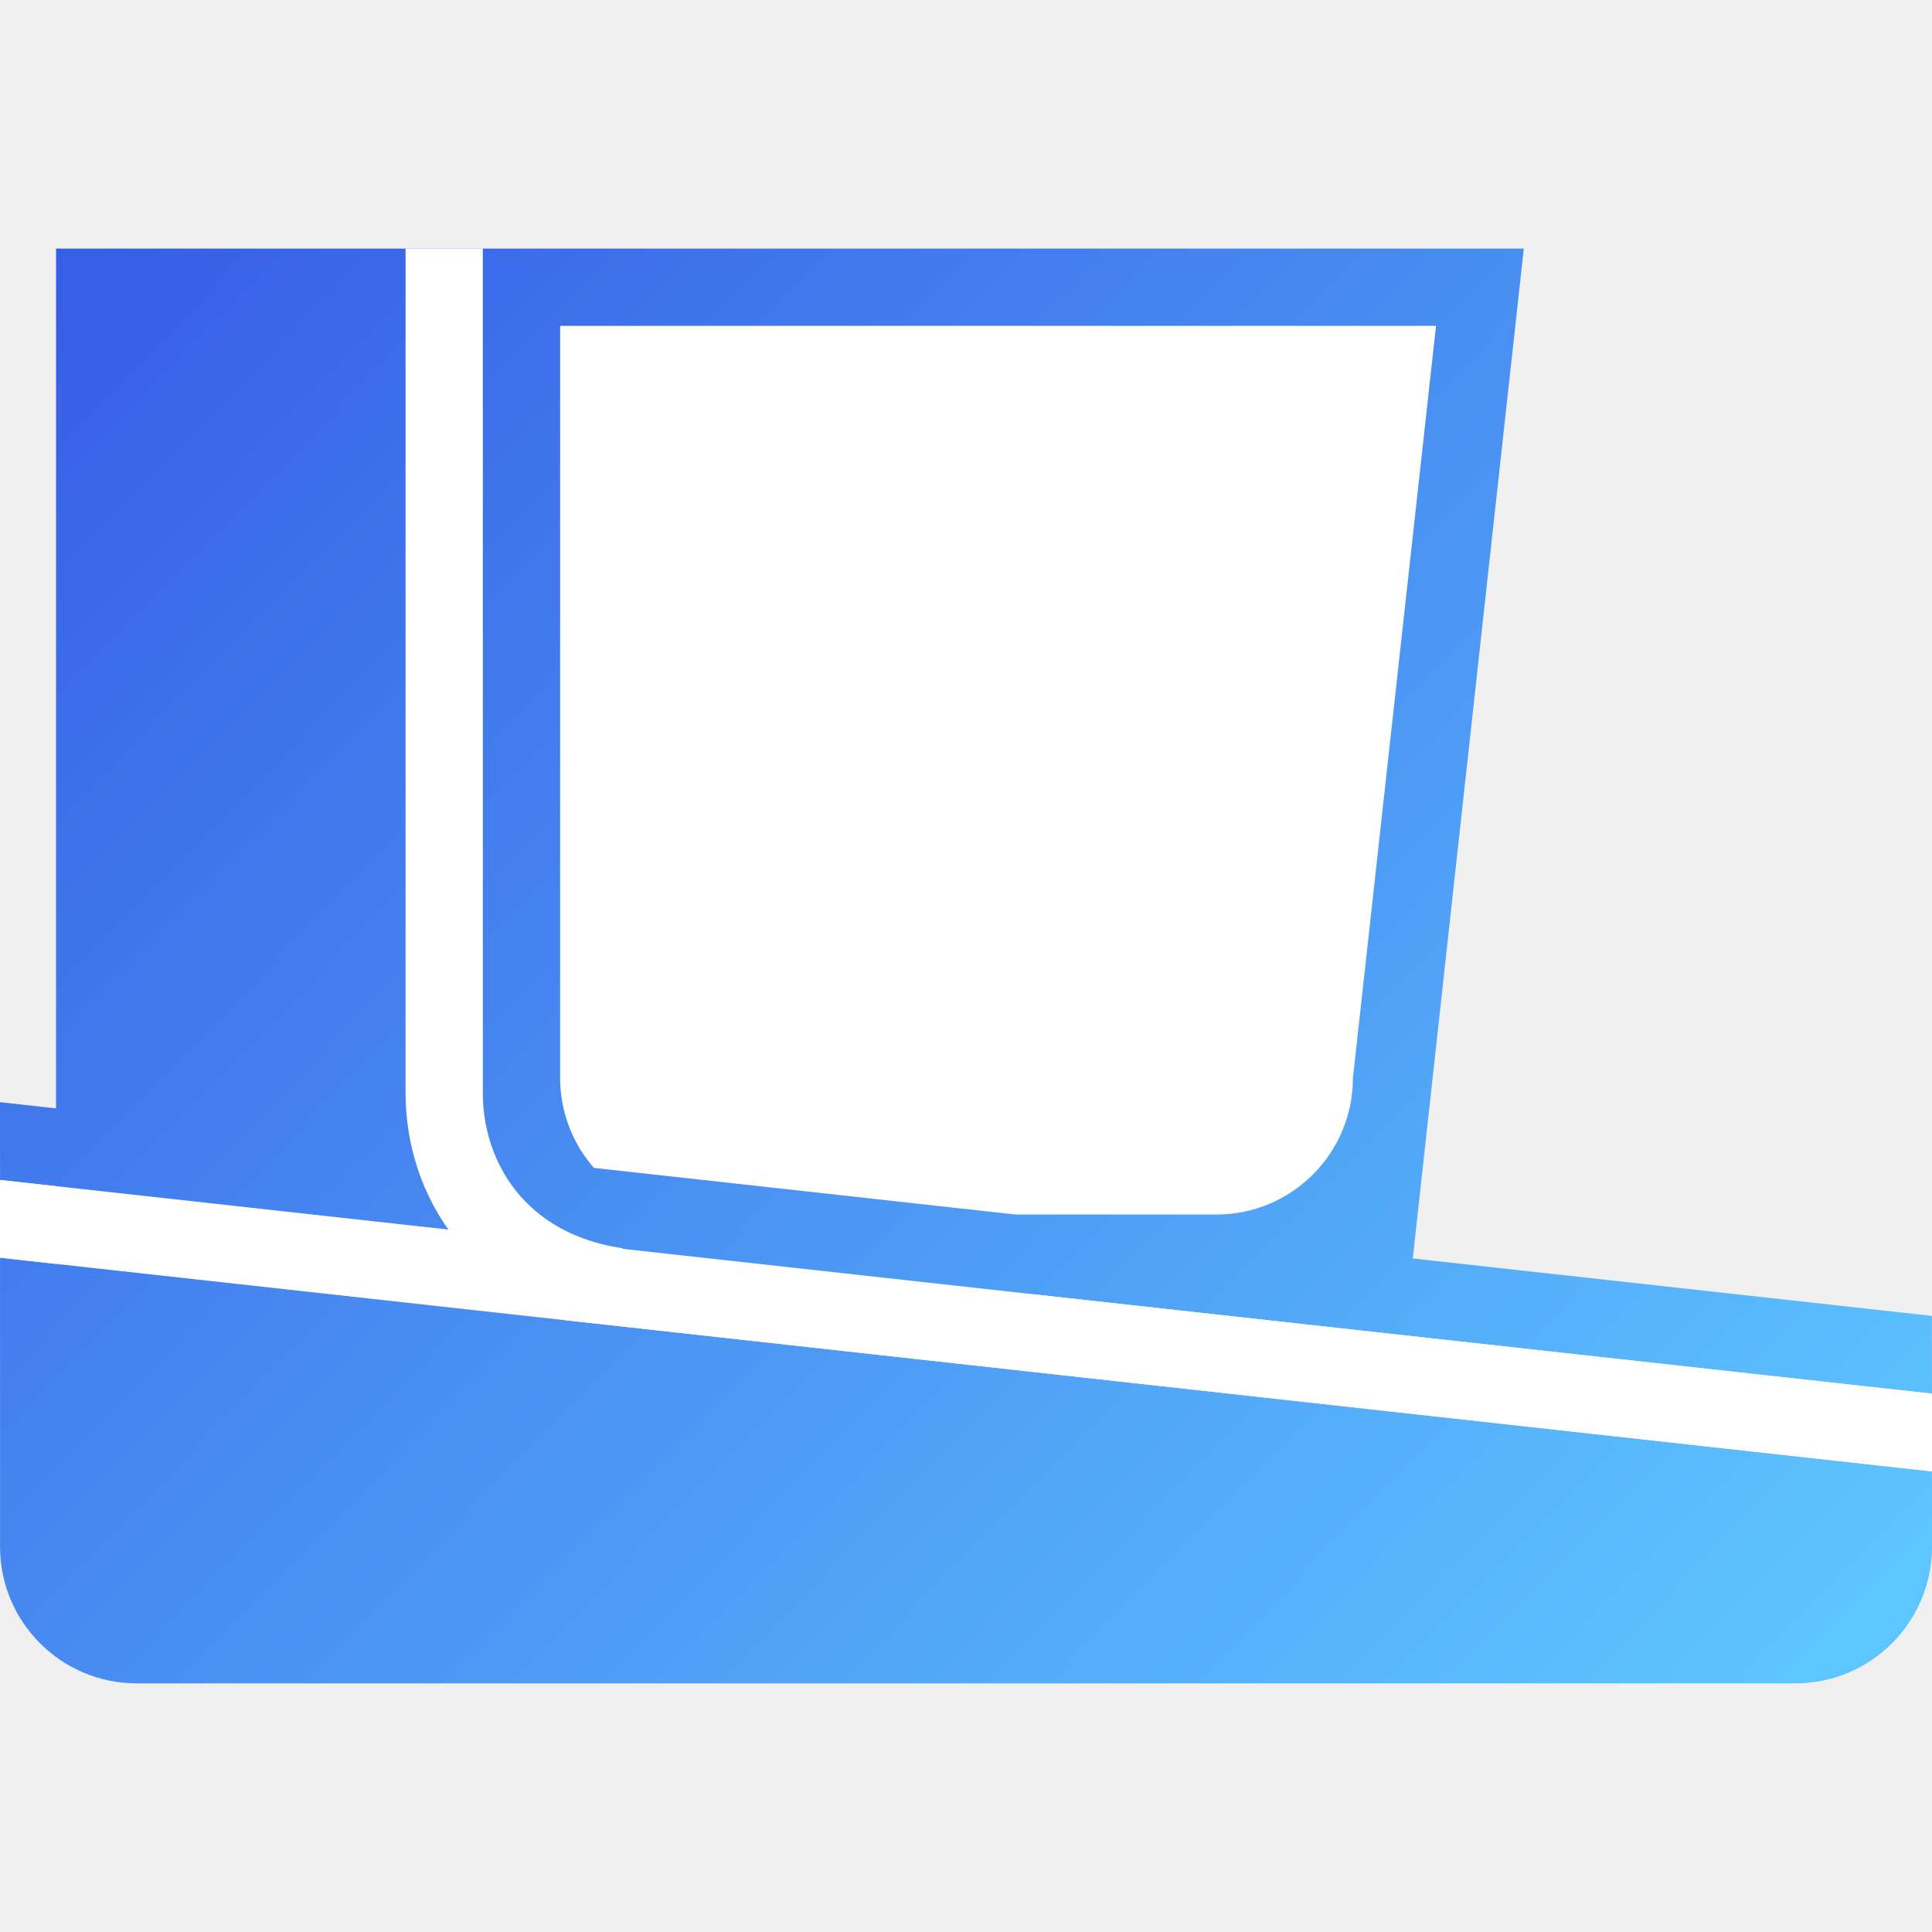
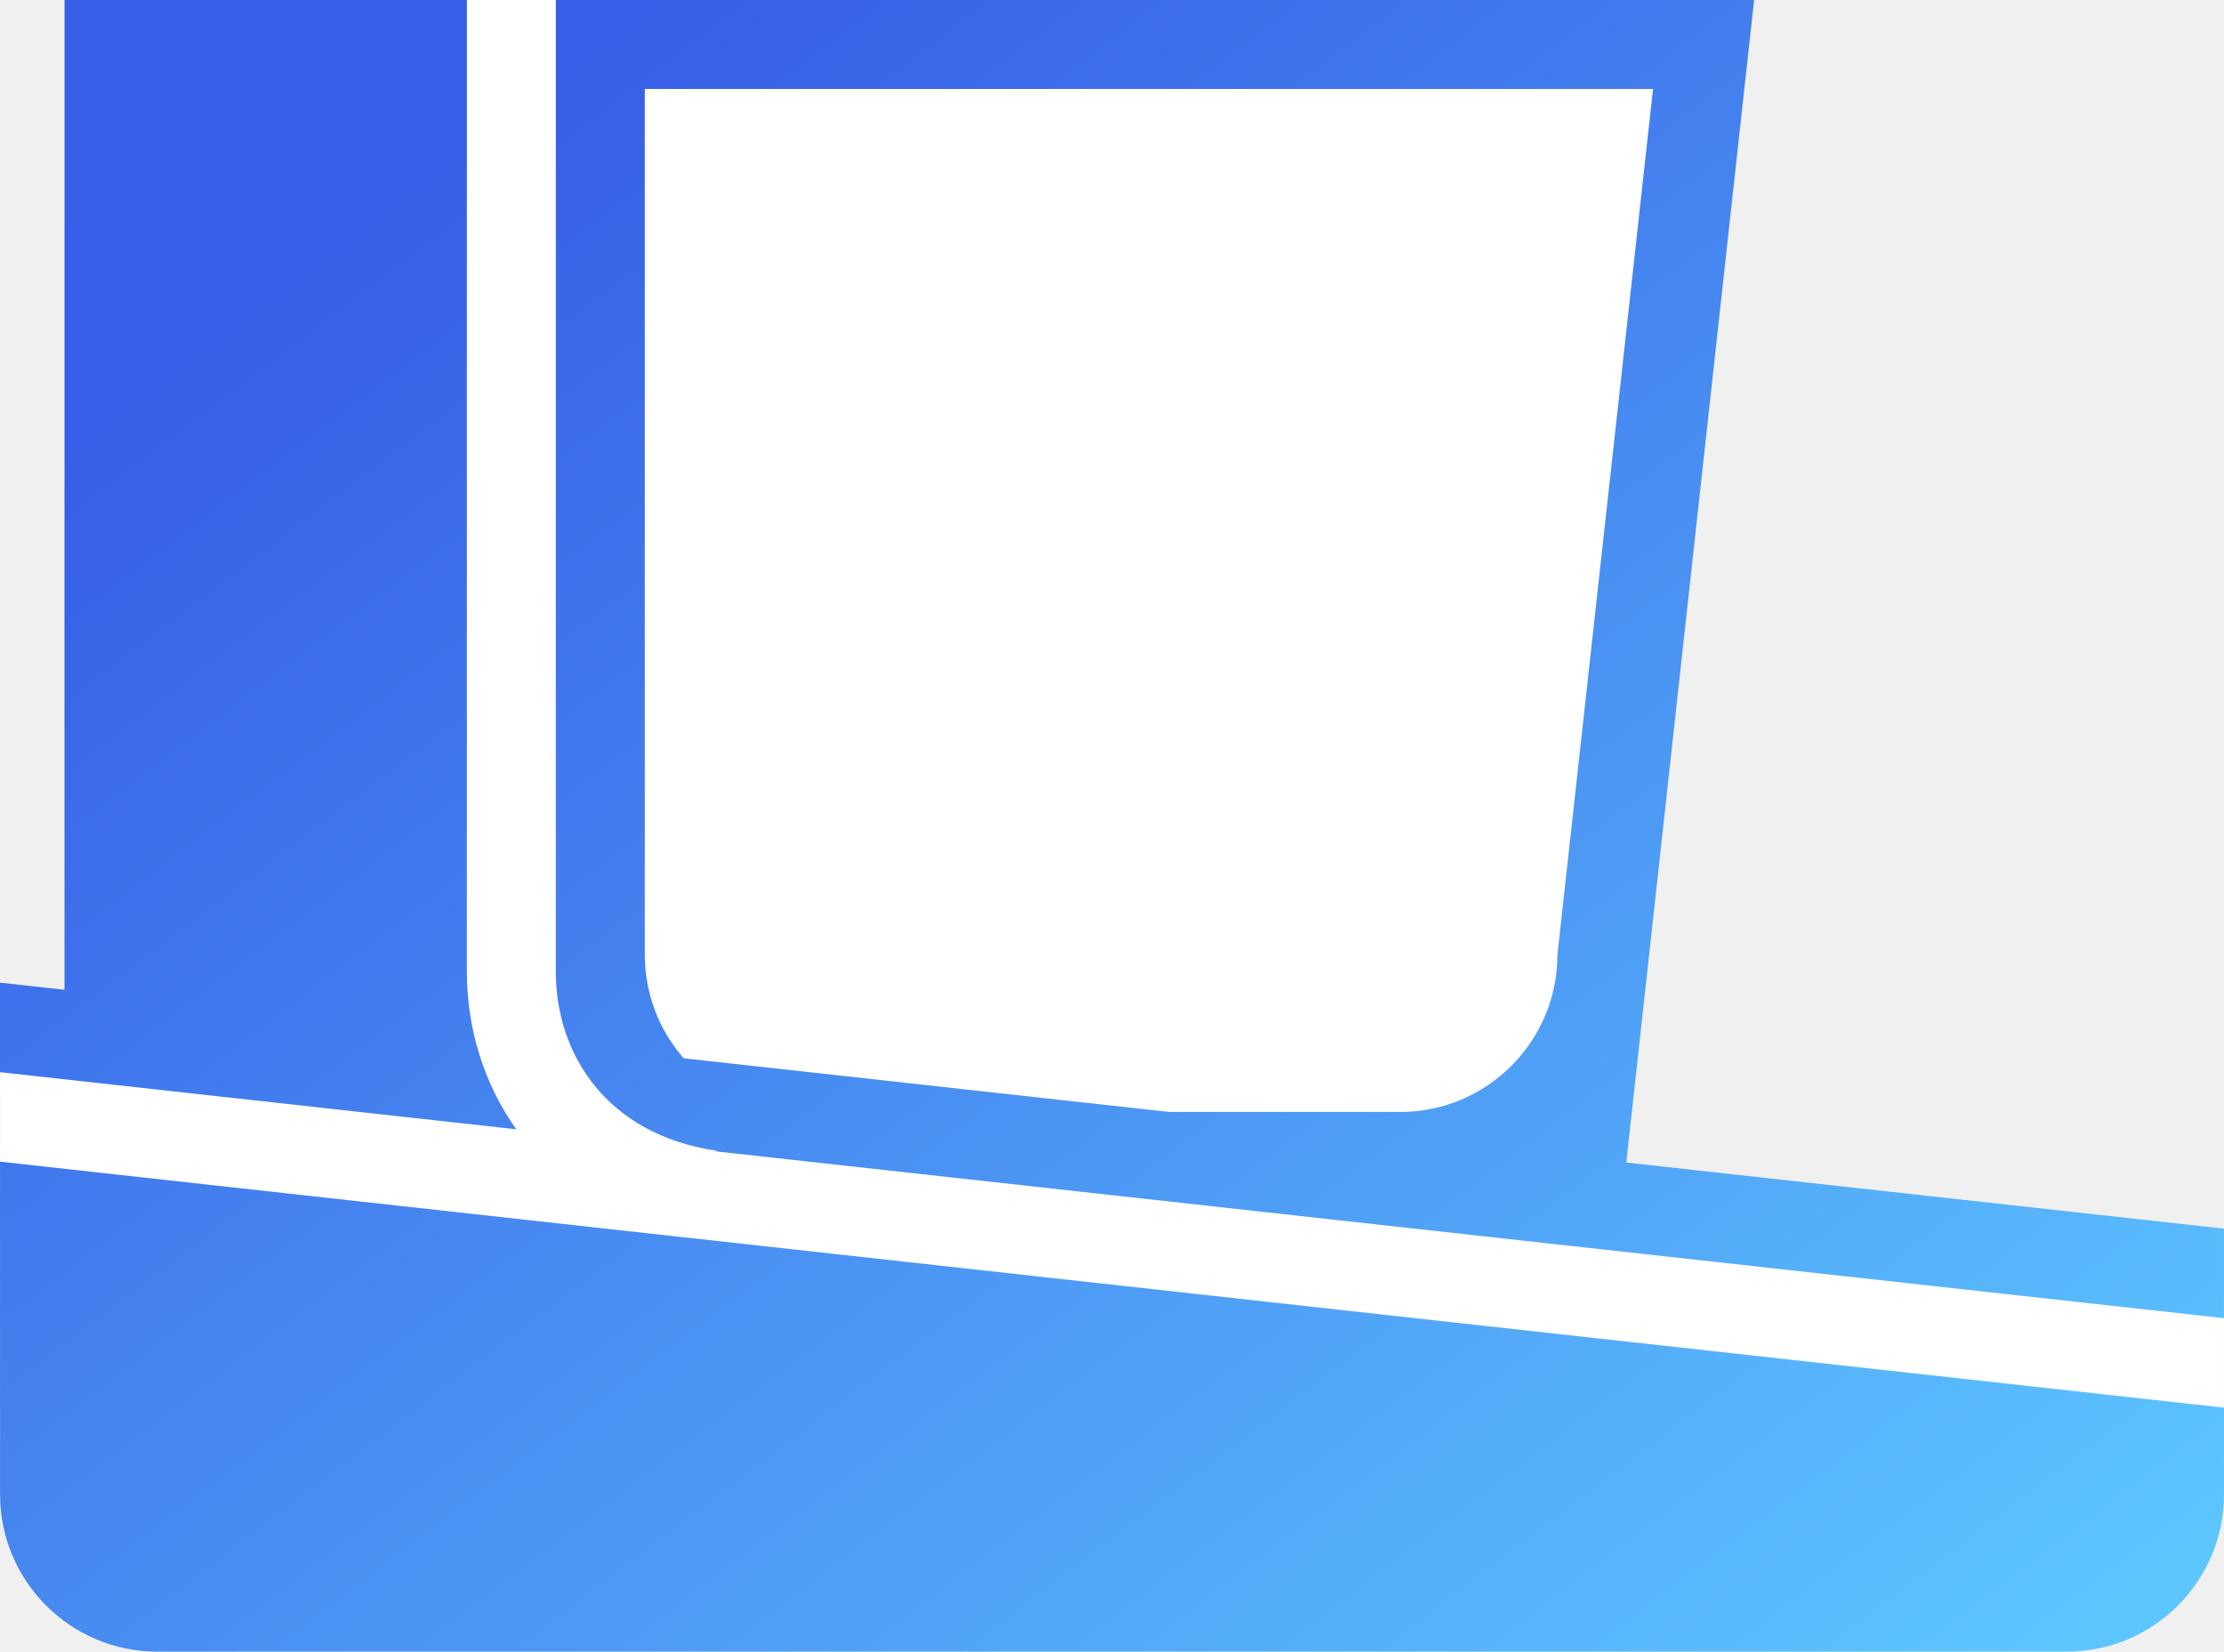
- <svg xmlns="http://www.w3.org/2000/svg" fill="none" fill-rule="evenodd" stroke="black" stroke-width="0.501" stroke-linejoin="bevel" stroke-miterlimit="10" font-family="Times New Roman" font-size="16" style="font-variant-ligatures:none" version="1.1" overflow="visible" width="75.003pt" height="74.999pt" viewBox="111.158 -237.374 75.003 74.999">
+ <svg xmlns="http://www.w3.org/2000/svg" fill="none" fill-rule="evenodd" stroke="black" stroke-width="0.501" stroke-linejoin="bevel" stroke-miterlimit="10" font-family="Times New Roman" font-size="16" style="font-variant-ligatures:none" version="1.1" overflow="visible" width="75.003pt" height="55.7pt" viewBox="111.158 -227.724 75.003 55.7">
  <defs>
-     <linearGradient id="LinearGradient" gradientUnits="userSpaceOnUse" x1="0" y1="0" x2="86.046" y2="0" gradientTransform="translate(182.776 174.414) rotate(134.365) skewX(-1.27082)">
-       <stop offset="0" stop-color="#5dc5ff" />
-       <stop offset="1" stop-color="#375ee6" />
-     </linearGradient>
-     <linearGradient id="LinearGradient_1" gradientUnits="userSpaceOnUse" x1="0" y1="0" x2="86.046" y2="0" gradientTransform="translate(182.776 174.414) rotate(134.365) skewX(-1.27082)">
-       <stop offset="0" stop-color="#5dc5ff" />
-       <stop offset="1" stop-color="#375ee6" />
-     </linearGradient>
-     <linearGradient id="LinearGradient_2" gradientUnits="userSpaceOnUse" x1="0" y1="0" x2="28.745" y2="0" gradientTransform="translate(128.403 226.502) rotate(-90) skewX(89.998)">
+     <linearGradient id="LinearGradient" gradientUnits="userSpaceOnUse" x1="0" y1="0" x2="75.547" y2="0" gradientTransform="translate(182.776 173.799) rotate(142.79) skewX(15.5807)">
      <stop offset="0" stop-color="#5dc5ff" />
      <stop offset="1" stop-color="#375ee6" />
    </linearGradient>
  </defs>
-   <g id="Layer 1" transform="scale(1 -1)">
-     <g id="Group">
-       <rect x="111.161" y="162.376" width="74.999" height="74.999" stroke="none" stroke-width="0.596" stroke-linejoin="miter" stroke-linecap="round" />
-       <g id="Group_1">
-         <path d="M 186.16,183.27 L 111.159,191.566 L 111.158,194.585 L 186.159,186.289 L 186.16,183.27 Z" stroke-width="0.376" fill-rule="evenodd" stroke="none" marker-start="none" marker-end="none" fill="url(#LinearGradient)" />
-         <path d="M 111.16,177.327 L 111.159,188.548 L 113.333,188.307 L 113.334,227.724 L 170.314,227.724 L 165.94,187.939 L 132.883,186.145 L 186.16,180.252 L 186.161,177.327 C 186.161,174.4 183.785,172.024 180.858,172.024 L 116.463,172.024 C 113.536,172.024 111.16,174.4 111.16,177.327 Z" stroke-width="0.376" fill-rule="evenodd" stroke="none" marker-start="none" marker-end="none" fill="url(#LinearGradient_1)" />
-         <path d="M 186.16,180.252 L 111.159,188.548 L 111.159,191.566 L 186.16,183.27 L 186.16,180.252 Z" stroke-width="0.5" stroke="none" fill="#ffffff" fill-rule="evenodd" marker-start="none" marker-end="none" />
-         <path d="M 150.586,190.224 L 134.216,192.034 C 133.398,192.967 132.903,194.189 132.903,195.527 L 132.903,224.724 L 166.906,224.724 L 163.681,195.527 C 163.681,192.6 161.305,190.224 158.378,190.224 L 150.586,190.224 Z" fill="#ffffff" stroke-width="0.376" fill-rule="evenodd" stroke="none" marker-start="none" marker-end="none" />
-         <path d="M 135.105,187.433 C 130.53,188.108 128.403,191.583 128.403,194.936 L 128.403,227.724" fill="none" stroke="#ffffff" stroke-width="3" stroke-linejoin="miter" />
-       </g>
-     </g>
+   <g id="Background" transform="scale(1 -1)">
+     <path d="M 111.16,177.327 L 111.158,194.585 L 113.333,194.344 L 113.334,227.724 L 170.314,227.724 L 166.003,188.518 L 186.159,186.289 L 186.161,177.327 C 186.161,174.4 183.785,172.024 180.858,172.024 L 116.463,172.024 C 113.536,172.024 111.16,174.4 111.16,177.327 Z" fill-rule="evenodd" stroke="none" stroke-width="0.376" marker-start="none" marker-end="none" fill="url(#LinearGradient)" />
+   </g>
+   <g id="Foreground" transform="scale(1 -1)">
+     <path d="M 186.16,180.252 L 111.159,188.548 L 111.159,191.566 L 128.609,189.635 L 128.569,189.64 C 127.453,191.208 126.903,193.087 126.903,194.936 L 126.903,227.724 L 129.903,227.724 L 129.903,194.936 C 129.903,192.244 131.554,189.473 135.323,188.916 L 135.319,188.893 L 186.16,183.27 L 186.16,180.252 Z M 150.586,190.224 L 134.216,192.034 C 133.398,192.967 132.903,194.189 132.903,195.527 L 132.903,224.724 L 166.906,224.724 L 163.681,195.527 C 163.681,192.6 161.305,190.224 158.378,190.224 L 150.586,190.224 Z" fill-rule="evenodd" stroke="none" fill="#ffffff" stroke-width="0.5" marker-start="none" marker-end="none" />
  </g>
</svg>
